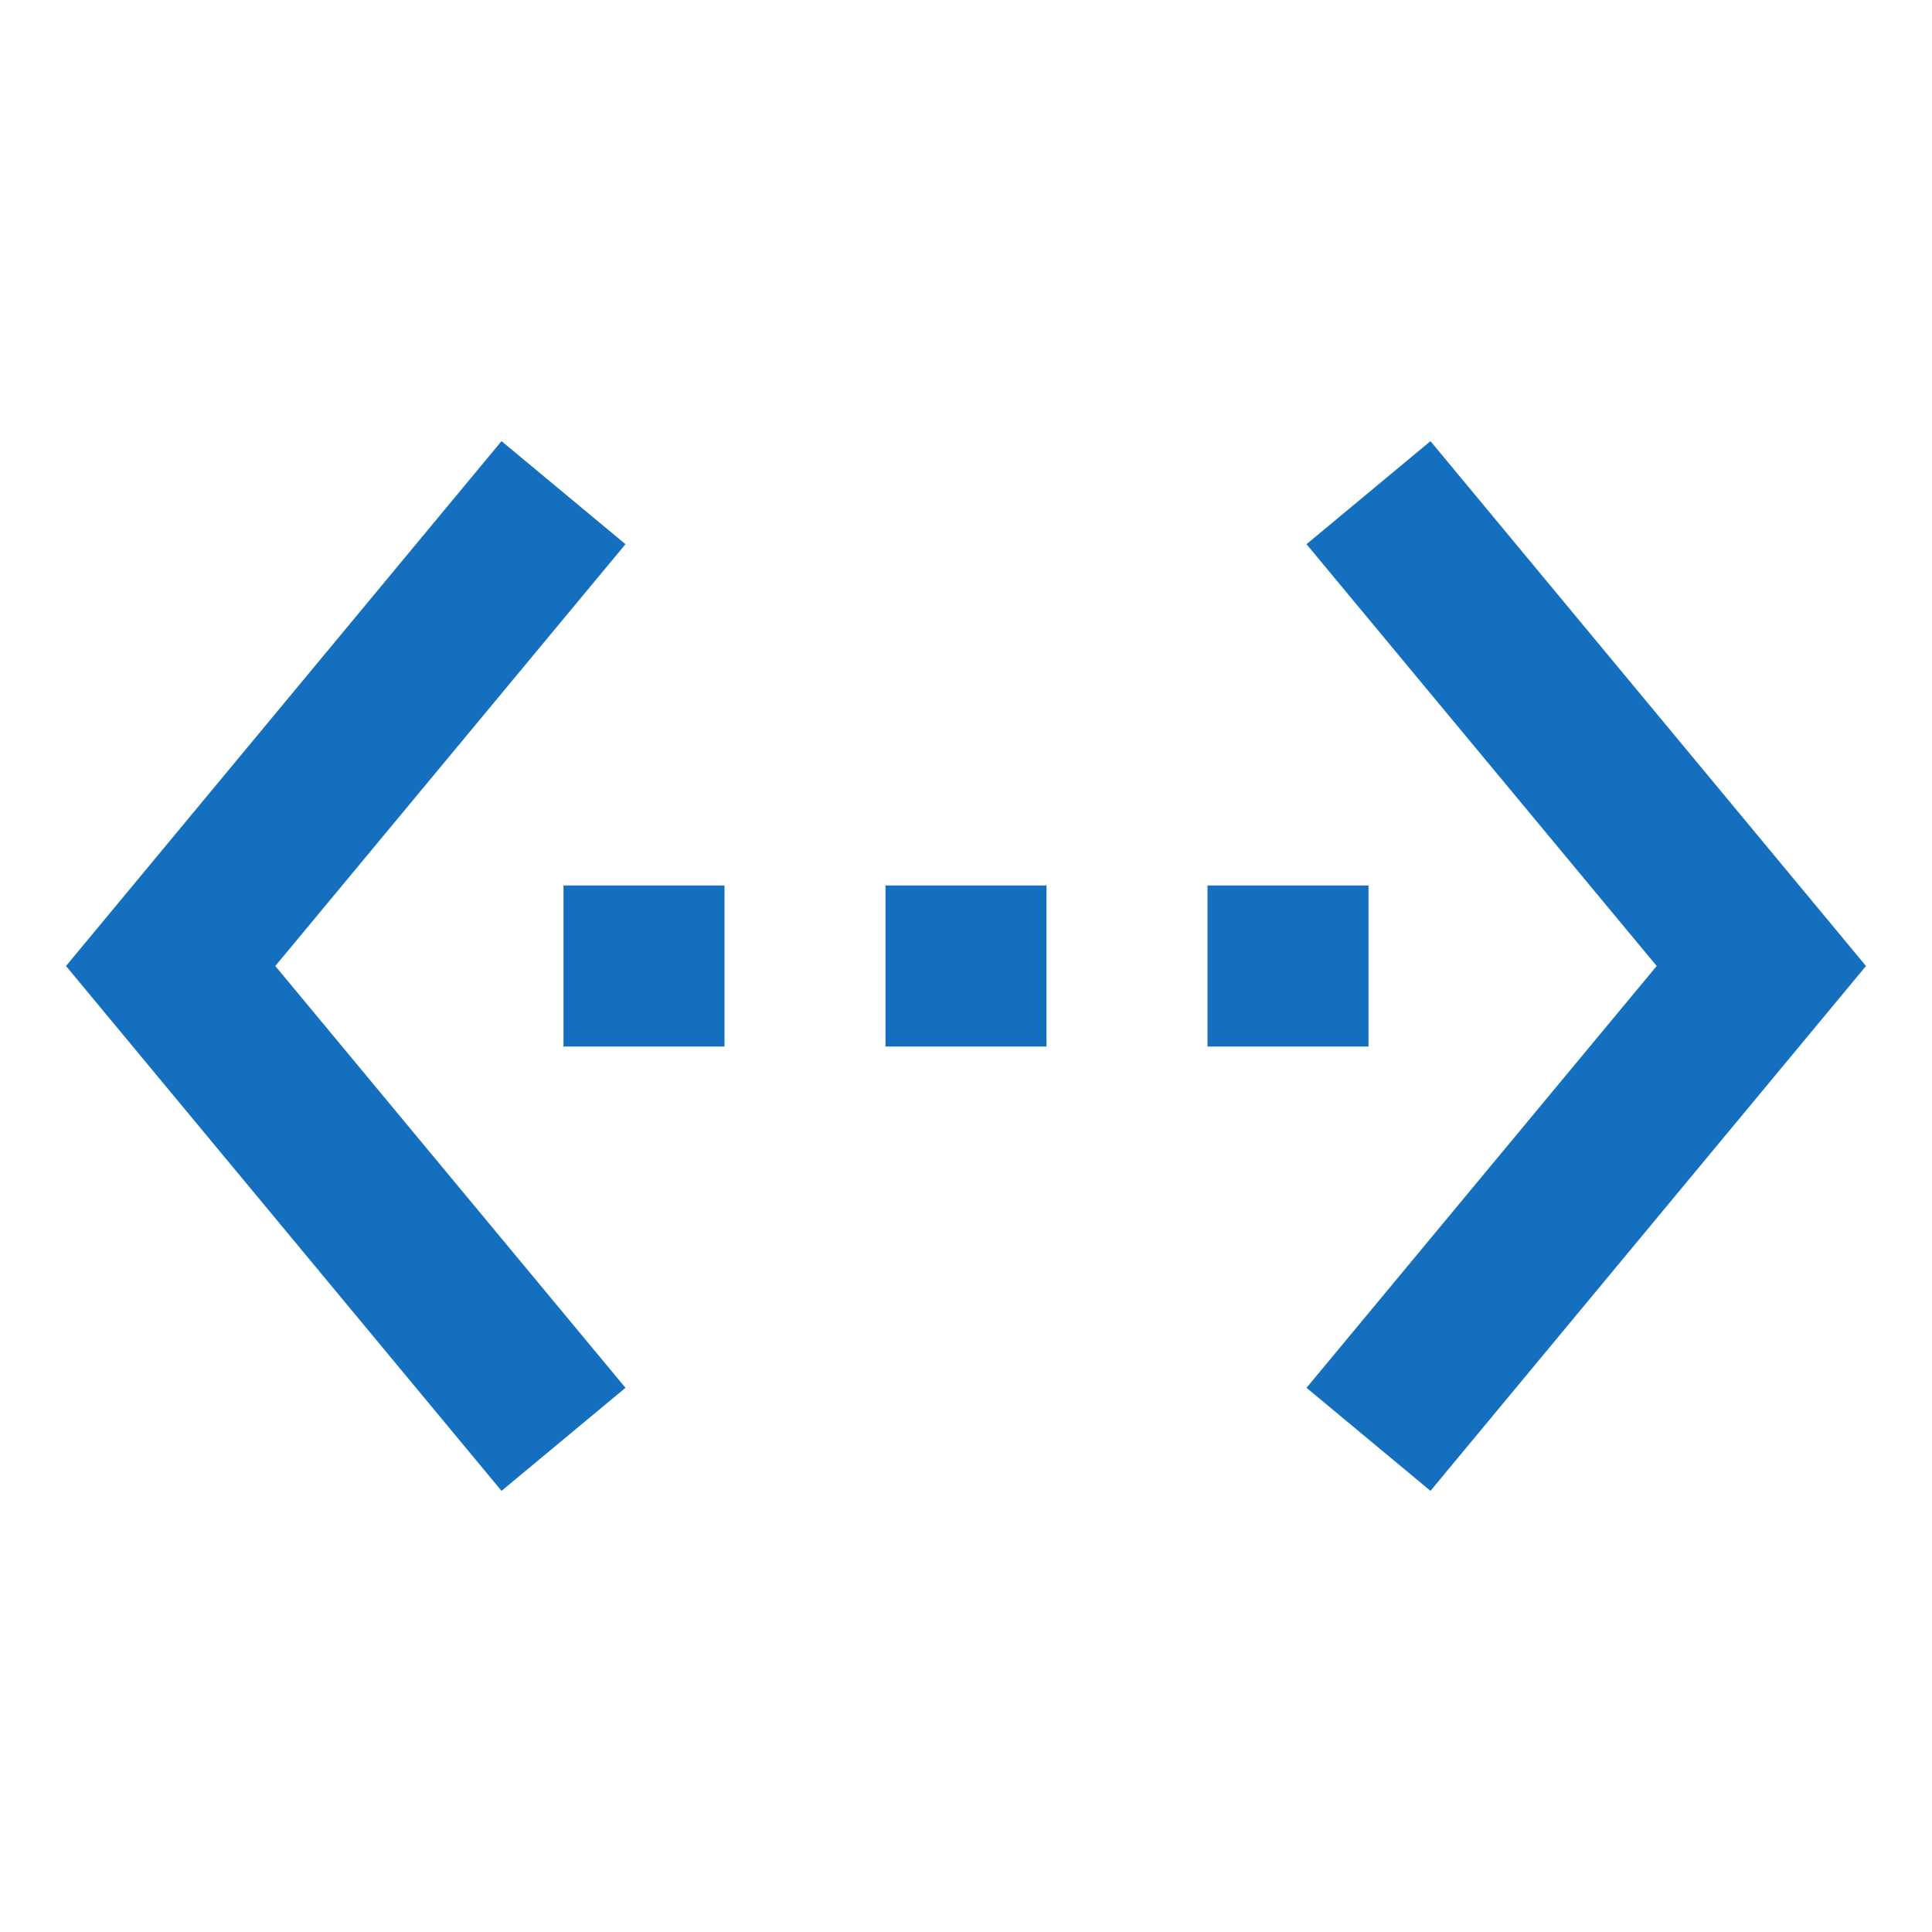
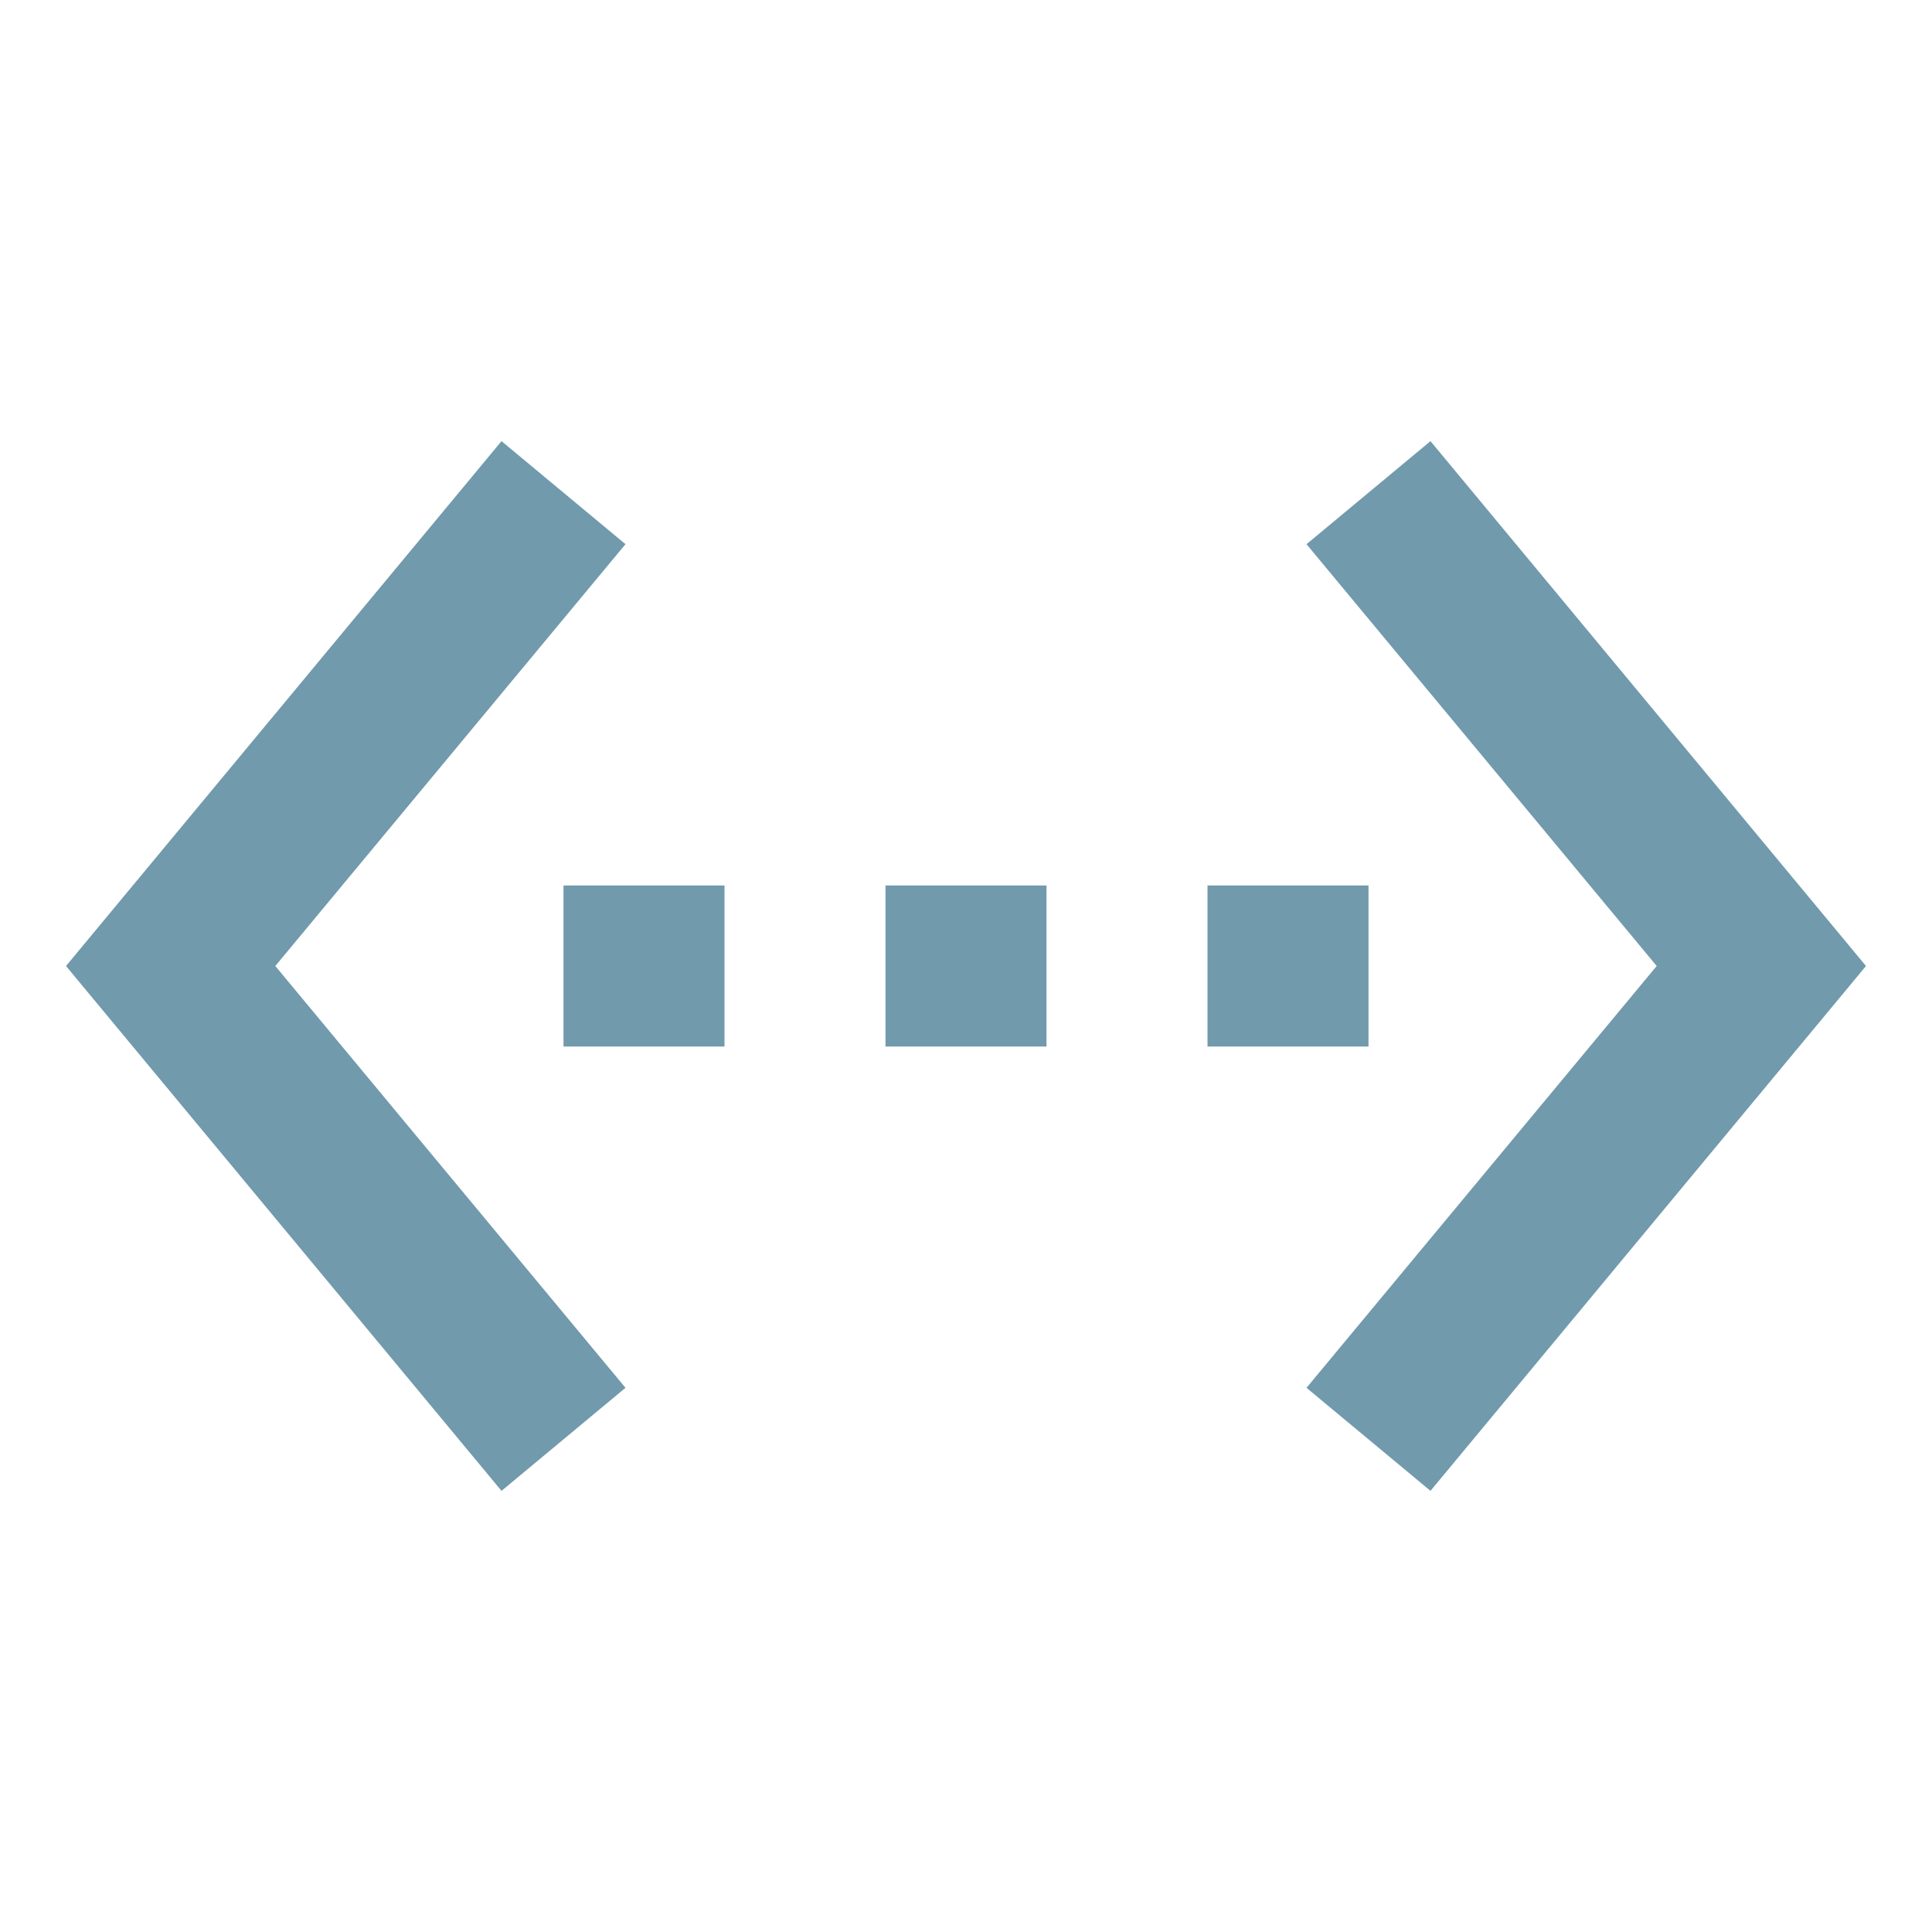
- <svg xmlns="http://www.w3.org/2000/svg" fill="#1470bf" height="48" viewBox="0 0 24 24" width="48">
+ <svg xmlns="http://www.w3.org/2000/svg" fill="#719aac" height="48" viewBox="0 0 24 24" width="48">
  <path d="M0 0h24v24H0z" fill="none" />
  <path d="M7.77 6.76L6.23 5.48.82 12l5.41 6.52 1.54-1.28L3.42 12l4.35-5.24zM7 13h2v-2H7v2zm10-2h-2v2h2v-2zm-6 2h2v-2h-2v2zm6.77-7.52l-1.54 1.28L20.58 12l-4.35 5.24 1.54 1.28L23.18 12l-5.41-6.52z" />
</svg>
